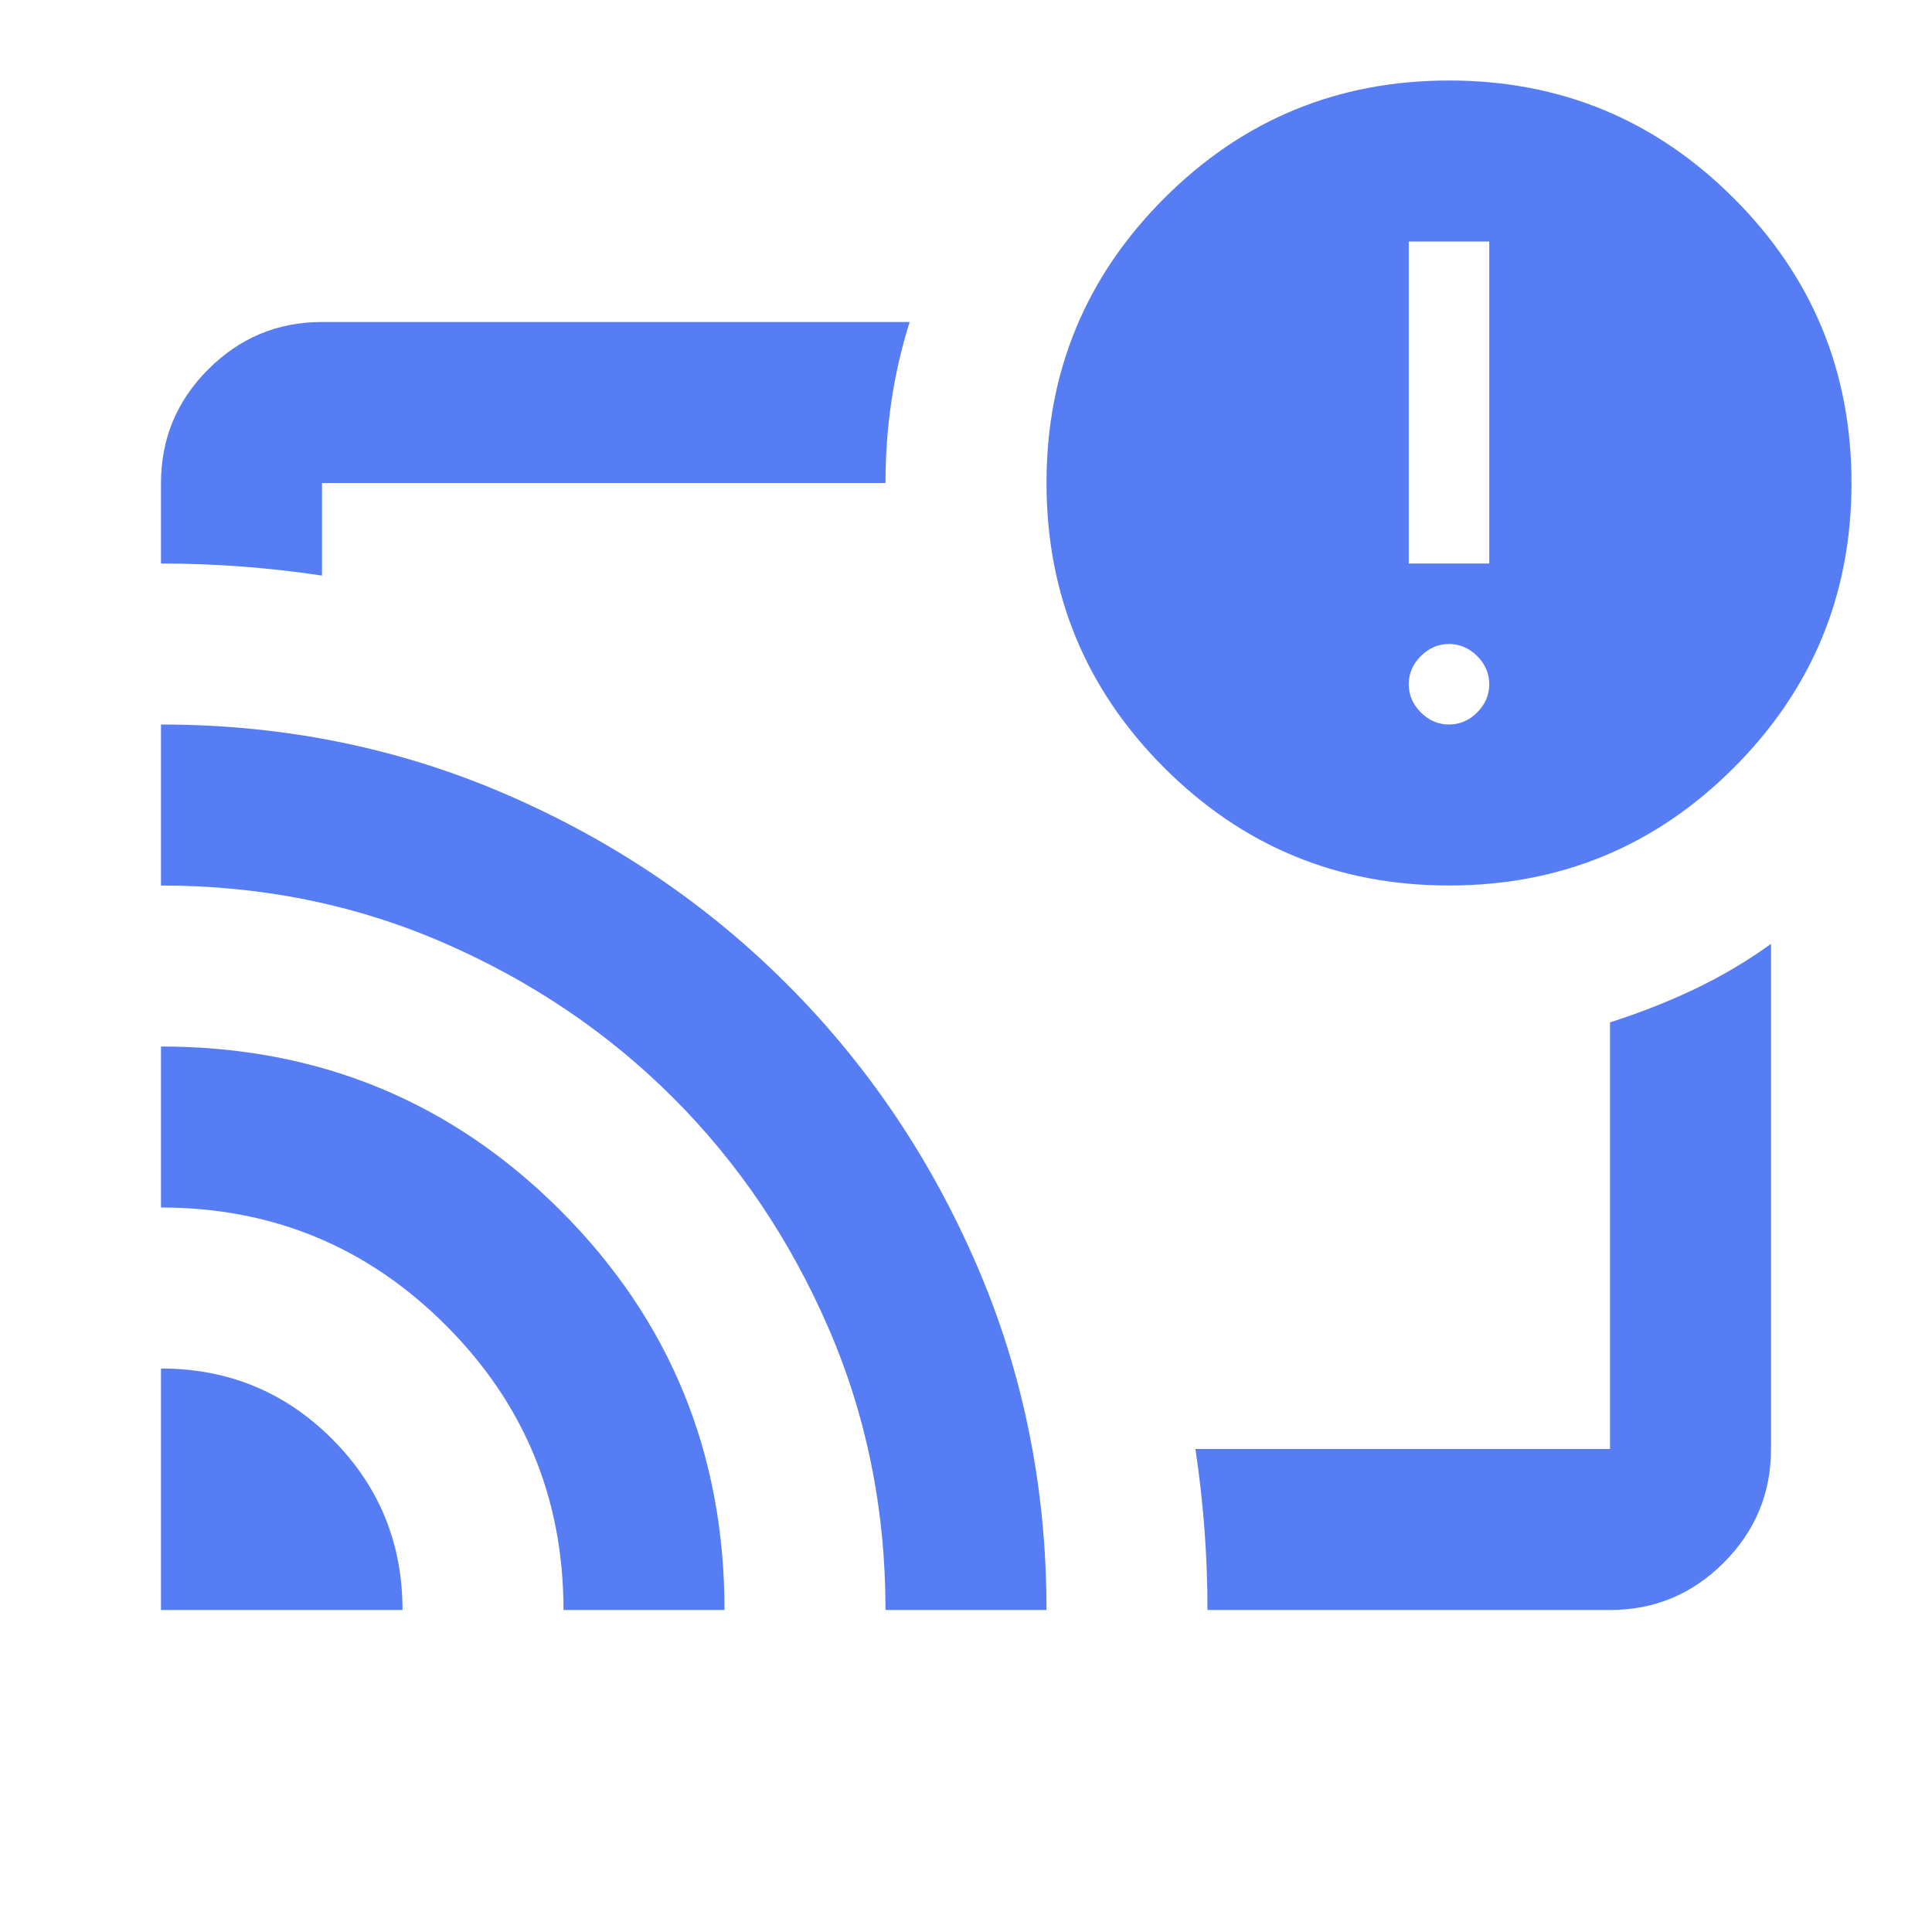
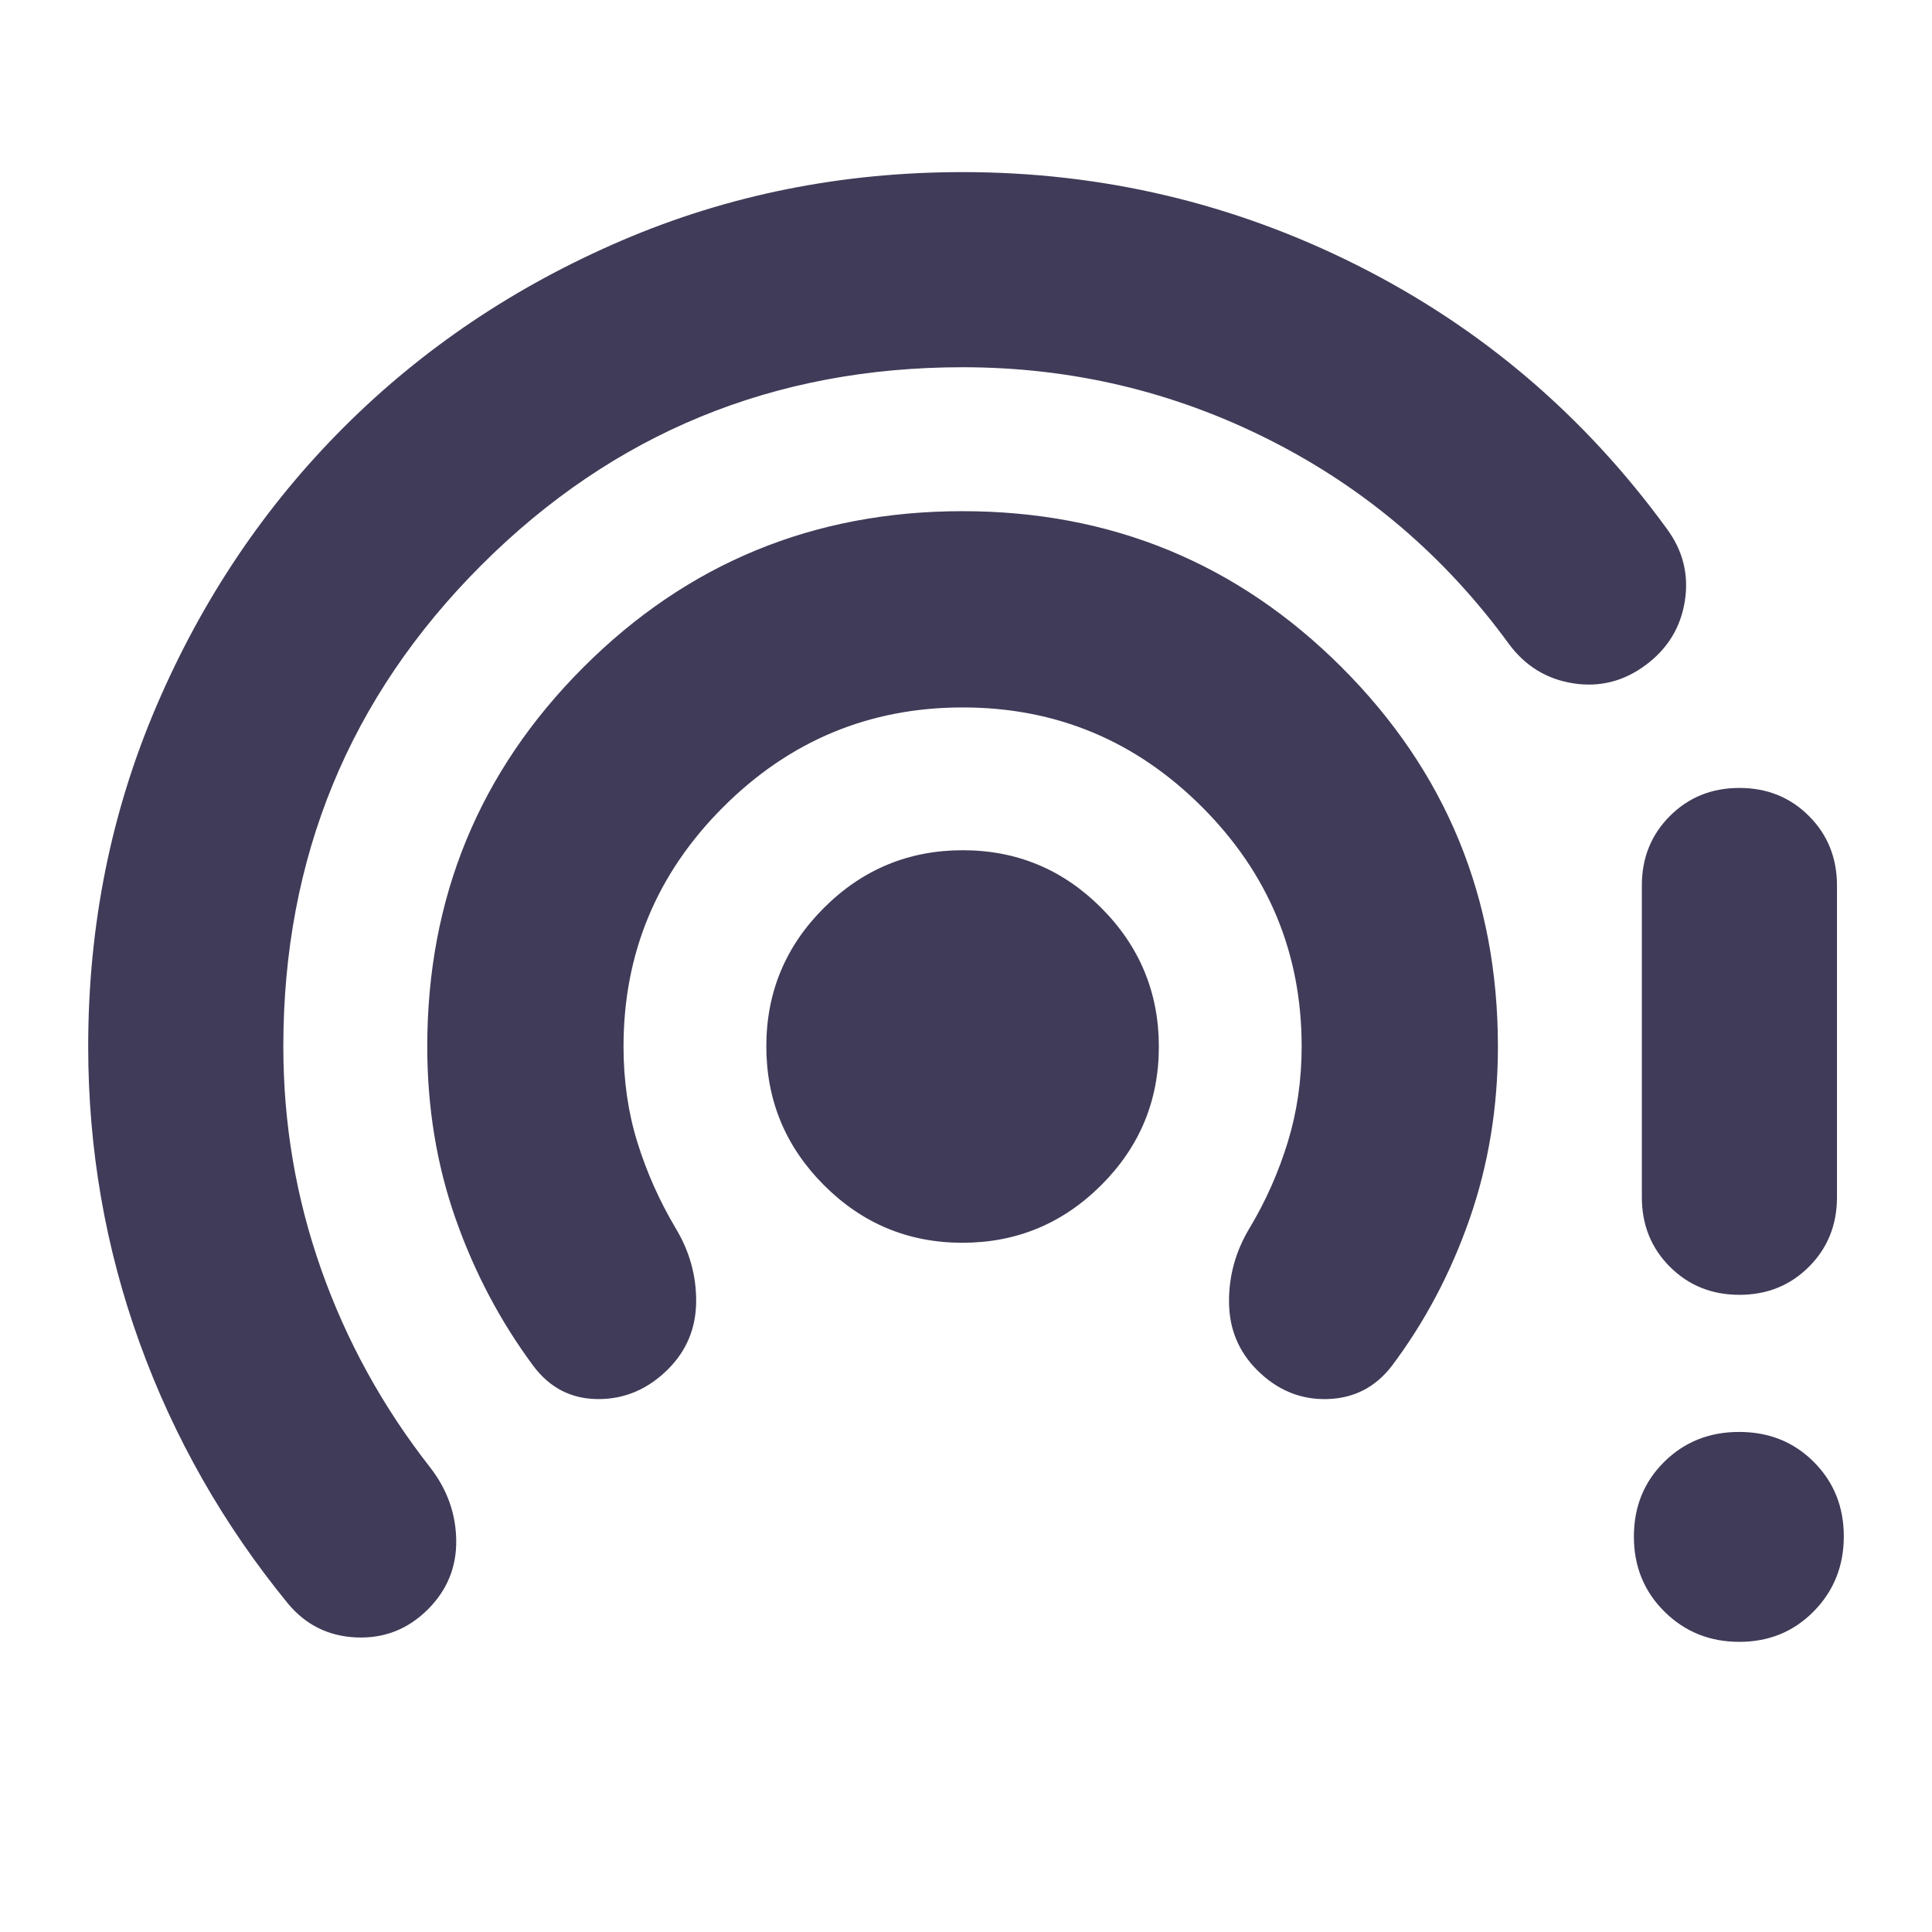
<svg xmlns="http://www.w3.org/2000/svg" height="24" viewBox="0 -960 960 960" width="24">
-   <path d="M480-480ZM80-280q50 0 85 35t35 85H80v-120Zm0-160q117 0 198.5 81.5T360-160h-80q0-83-58.5-141.5T80-360v-80Zm0-160q91 0 171 34.5T391-471q60 60 94.5 140T520-160h-80q0-75-28.5-140.5t-77-114q-48.5-48.5-114-77T80-520v-80Zm720 440H600q0-20-1.5-40t-4.5-40h206v-212q22-7 42-16.5t38-22.5v251q0 33-23.5 56.5T800-160ZM80-680v-40q0-33 23.5-56.5T160-800h292q-6 19-9 39t-3 41H160v46q-20-3-40-4.5T80-680Zm640 160q-83 0-141.5-58.5T520-720q0-83 58.5-141.5T720-920q83 0 141.5 58.5T920-720q0 83-58.5 141.5T720-520Zm0-80q8 0 14-6t6-14q0-8-6-14t-14-6q-8 0-14 6t-6 14q0 8 6 14t14 6Zm-20-80h40v-160h-40v160Z" fill="#567DF4" />
+   <path d="M212.651-160.347q-14.826 14.826-35.5 13.979-20.674-.848-33.935-16.675-48.261-58.956-73.827-129.674Q43.825-363.434 43.825-440q0-90.17 34.044-169.477 34.043-79.307 92.848-138.111 58.805-58.805 138.111-92.848 79.307-34.044 169.477-34.044 104.001 0 196.175 46.348 92.175 46.348 153.697 130.784 12.13 16.391 9 36.065-3.131 19.674-19.522 31.805-16.392 12.13-36.066 9-19.674-3.131-31.804-19.522-47.696-65.479-119.131-101.501-71.435-36.022-152.349-36.022-140.783 0-239.153 98.37-98.369 98.37-98.369 239.153 0 57.385 18.782 110.671 18.783 53.286 54.218 98.547 12.695 16.391 12.913 36.283.217 19.891-14.044 34.152Zm119.341-119.34q-14.949 14.949-34.776 14.883-19.826-.065-32.087-16.326-24.696-33.261-38.761-73.326-14.065-40.065-14.065-85.544 0-110.834 77.564-188.418 77.565-77.583 188.371-77.583 110.806 0 188.437 77.583Q744.306-550.834 744.306-440q0 45.247-14.066 85.645-14.065 40.399-38.761 73.225-12.261 15.826-32.087 16.326-19.826.5-34.775-14.449-13.704-13.703-13.921-33.529-.217-19.827 10.348-37.218 11.95-20 18.845-42.5 6.894-22.5 6.894-47.5 0-69.497-49.469-118.988-49.468-49.491-118.935-49.491-69.466 0-119.01 49.491Q309.826-509.497 309.826-440q0 25.435 6.894 47.629T335.565-350q10.565 17.391 10.347 37-.217 19.609-13.92 33.313Zm146.227-62.79q-40.263 0-68.85-28.673-28.587-28.672-28.587-68.935 0-40.263 28.672-68.85 28.672-28.588 68.935-28.588 40.263 0 68.851 28.673 28.587 28.672 28.587 68.935 0 40.263-28.672 68.85-28.673 28.588-68.936 28.588Zm386.057 198.304q-22.058 0-37.232-15.035-15.174-15.036-15.174-37.262t15.035-37.117q15.036-14.892 37.262-14.892t37.117 14.922q14.892 14.921 14.892 36.978 0 22.058-14.921 37.232-14.922 15.174-36.979 15.174Zm-48.449-220.914V-520q0-20.603 13.938-34.541 13.937-13.938 34.541-13.938 20.603 0 34.541 13.938 13.937 13.938 13.937 34.541v154.913q0 20.603-13.937 34.541-13.938 13.937-34.541 13.937-20.604 0-34.541-13.937-13.938-13.938-13.938-34.541Z" fill="#403B58" />
</svg>
